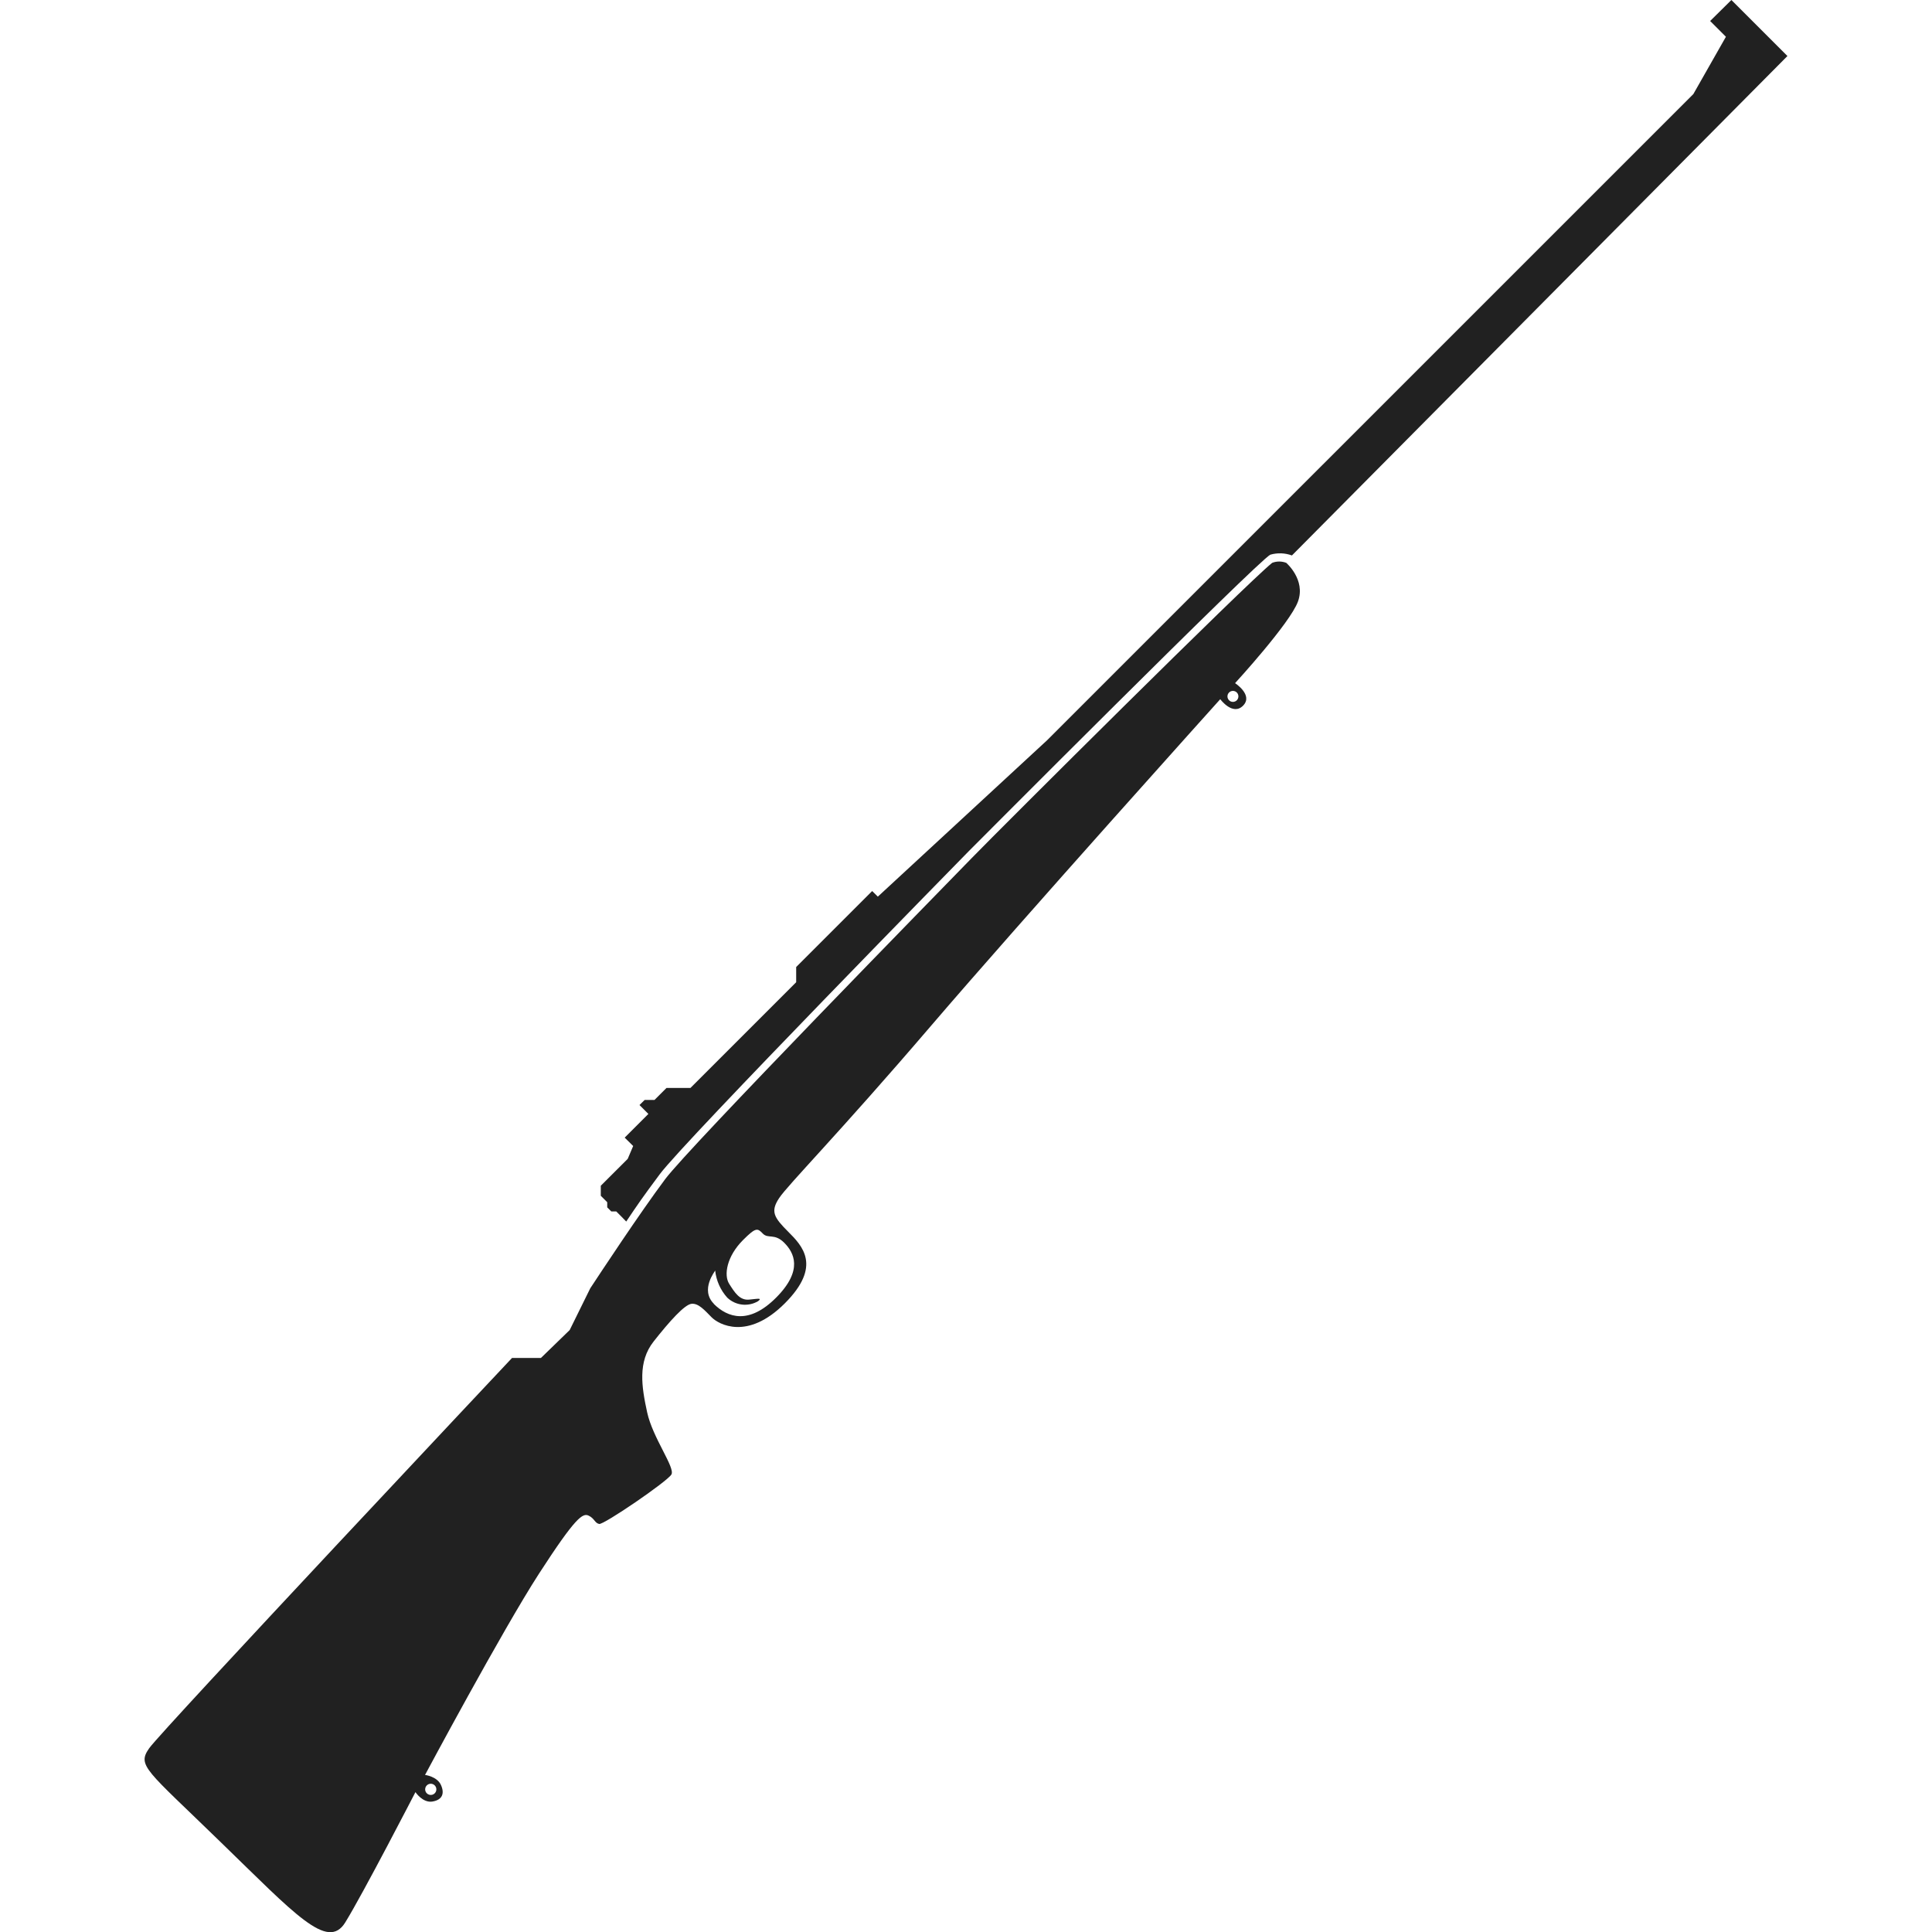
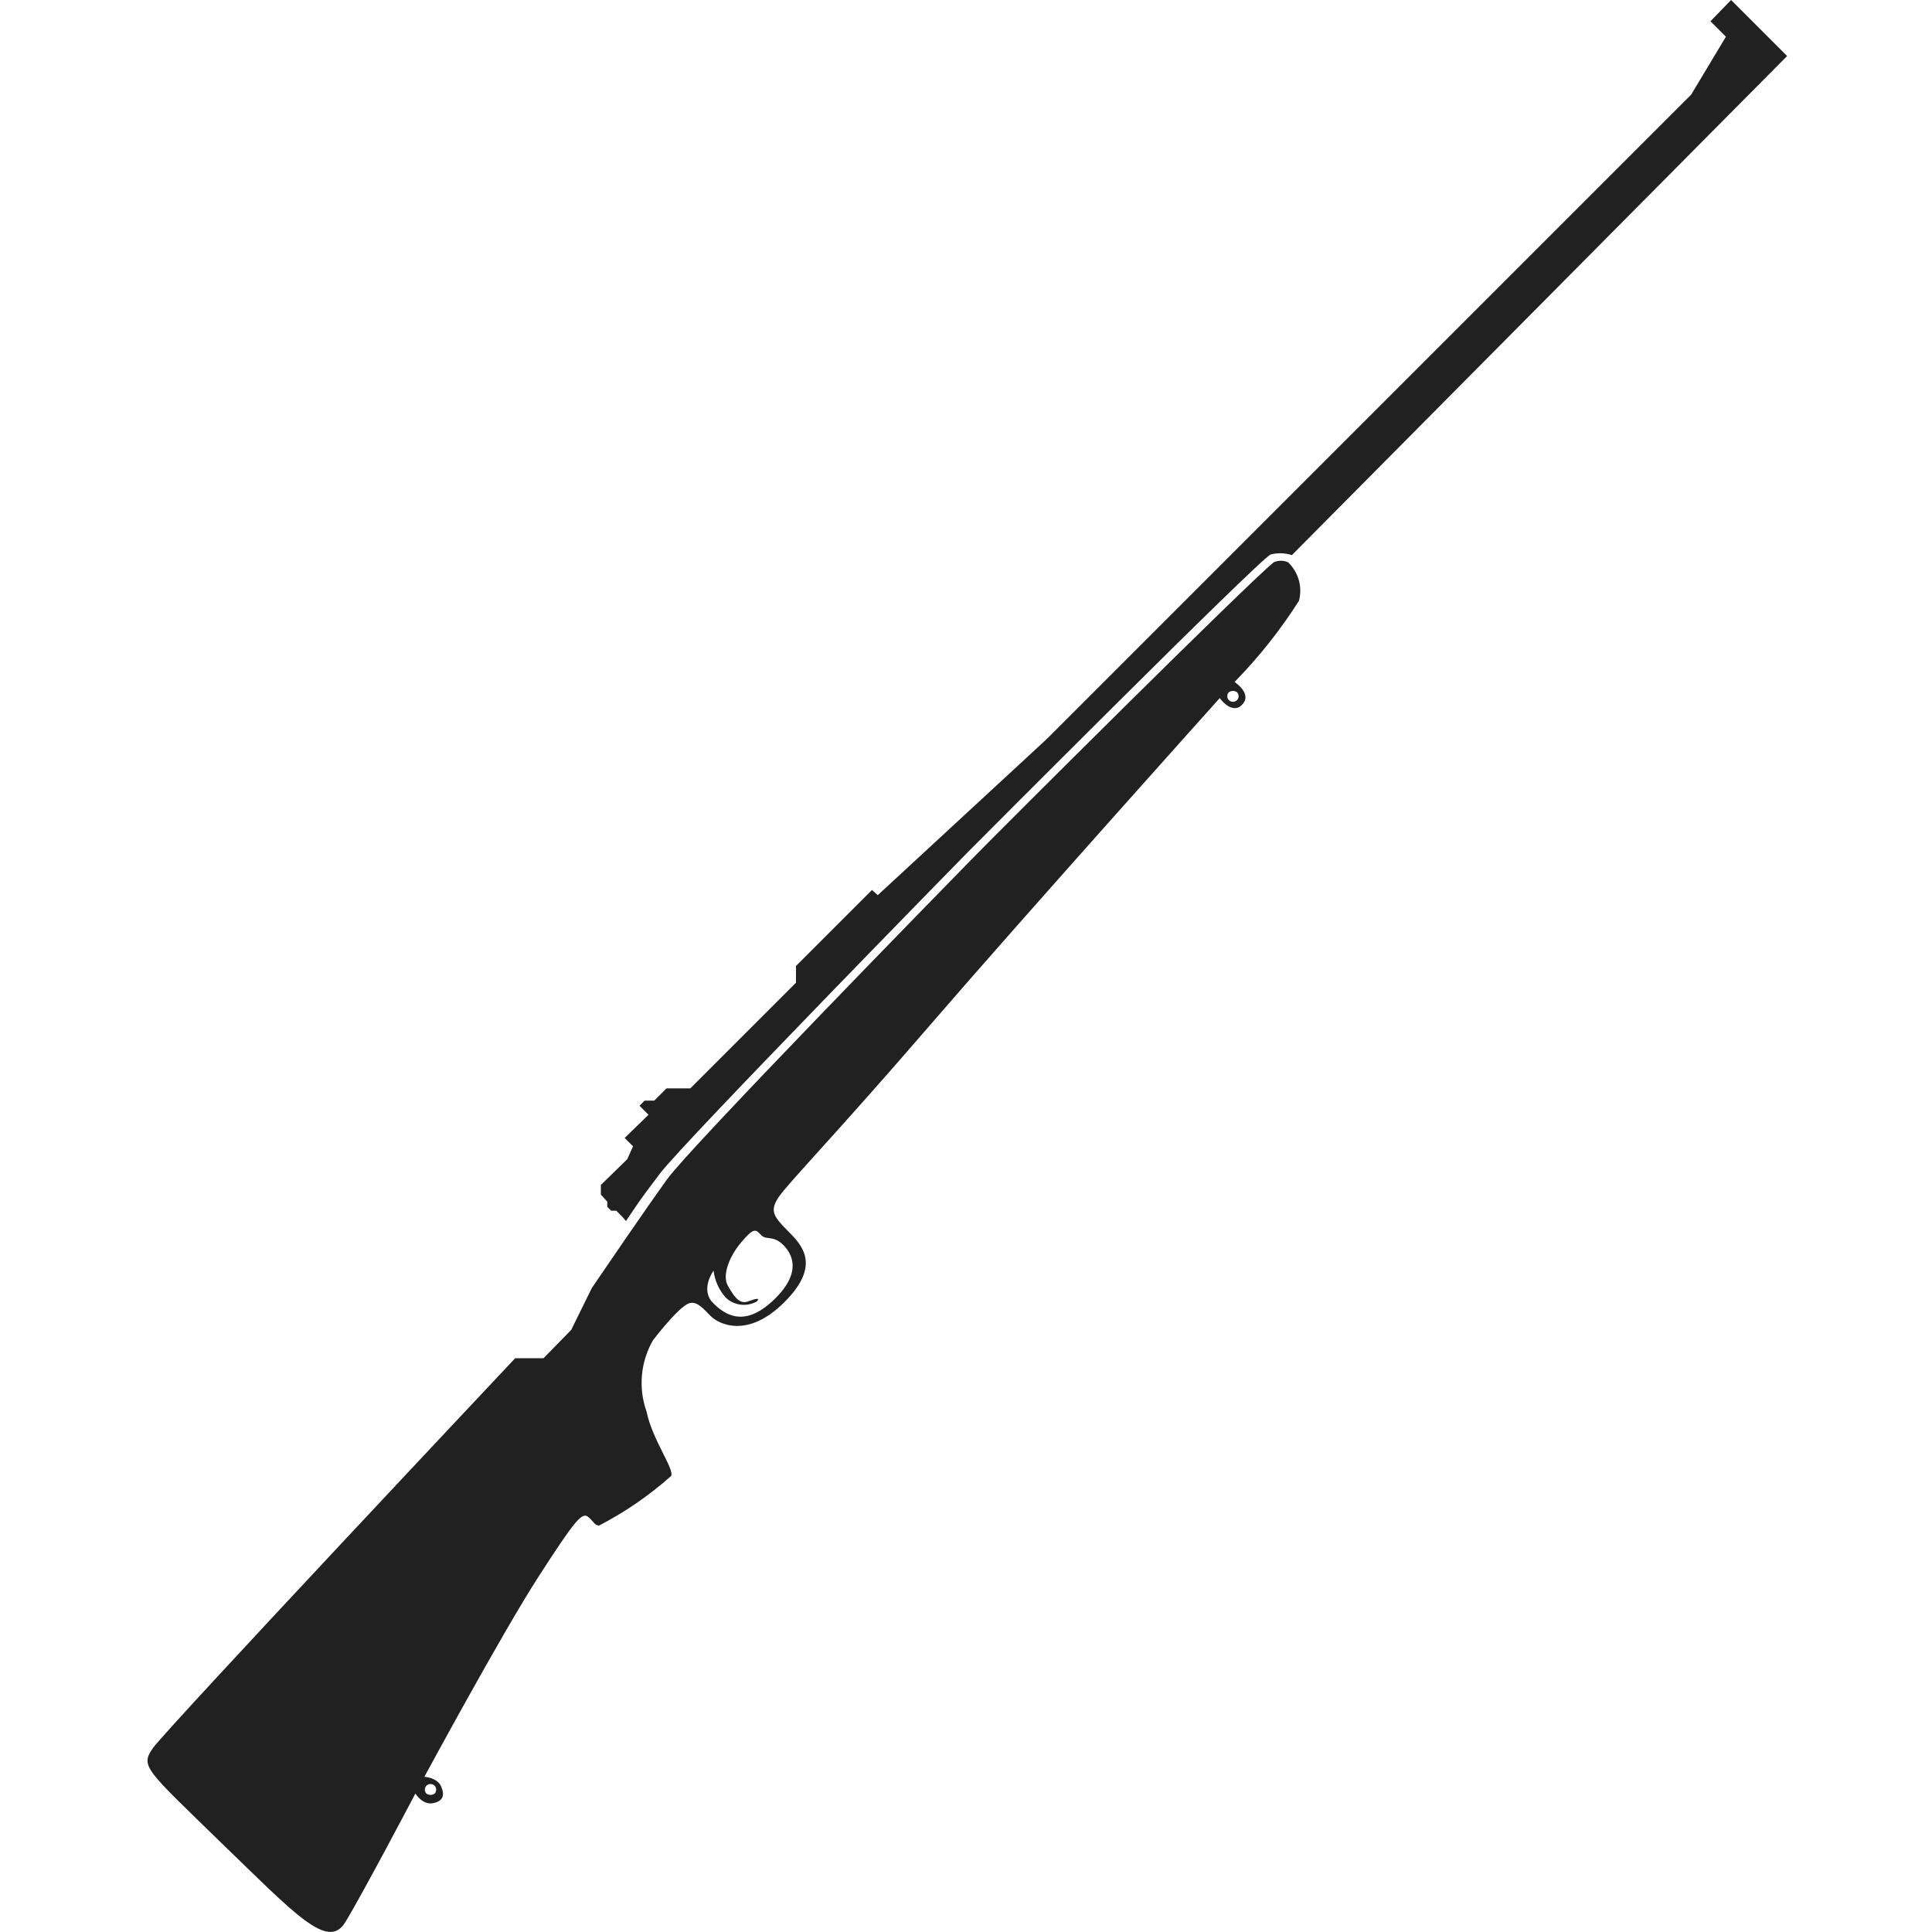
- <svg xmlns="http://www.w3.org/2000/svg" viewBox="0 0 300 300">
-   <g id="rifles">
-     <g id="olssonmodel23308">
-       <g id="weapon">
-         <path d="M197.26,86.13c-1.73.75-46.86,46.07-46.86,46.07s-44.14,45-47.95,50.13c-2.83,3.81-3.28,4.48-5.21,7.35l-.67-.69-.88-.88h-.77l-.63-.63v-.8l-1-1v-1.56l4.18-4.17.85-2L97,176.65l3.68-3.68-1.38-1.38.8-.79h1.53l1.86-1.86h3.72l16.42-16.42v-2.36l11.8-11.8.88.87,26.29-24.29L262.94,14.61,268,5.71l-2.45-2.45L268.85,0l8.7,8.7L200.61,86.25A5.41,5.41,0,0,0,197.26,86.13Z" transform="translate(0)" fill="#212121" />
-         <path d="M34.22,286c11.6,11.25,16.64,16.95,19.38,12.53s10.91-20.25,10.91-20.25,1.13,1.72,2.65,1.46,1.91-1.24,1.31-2.57S66,275.61,66,275.61s12-22.45,17.7-31.26,6.79-9.44,7.71-9,.93,1.14,1.63,1.29,10.62-6.62,11.22-7.69-2.91-5.68-3.77-9.64-1.49-7.84,1-11,4.84-5.78,5.92-5.86,2,1,3.09,2.1,5.56,3.64,11.36-2.16,2.73-8.93.53-11.13-2.8-3.13-1.4-5.23,9.11-9.85,23.49-26.64,45-50.82,45-50.82,1.94,2.64,3.55,1-1.25-3.49-1.25-3.49,8.54-9.3,9.77-12.68-1.82-6-1.82-6a3,3,0,0,0-2.19,0c-4,3.2-41.94,41-46.62,45.81s-44,45-47.64,49.9c-4,5.36-10,14.47-11.62,16.93l-3.2,6.49L84,210.86H79.51s-54.42,57.86-56.34,60.6S22.63,274.72,34.22,286ZM190.85,108.74a.85.85,0,1,1,1.2-1.21.86.86,0,0,1,0,1.21A.85.85,0,0,1,190.85,108.74Zm-80,93.71c-2.19-2.19.23-5.1.2-5.16a7.49,7.49,0,0,0,1.88,4.21,4,4,0,0,0,4.78.55c.65-.51.14-.41-1.36-.25s-2.28-1.12-3.13-2.46-.38-4.25,2.16-6.79c2-2,2.24-1.86,3.07-1s1.81-.09,3.32,1.42,3,4.24-1.23,8.5S113,204.63,110.82,202.45Zm-44.59,76a.87.87,0,0,1,1.23-1.23.87.87,0,1,1-1.23,1.23Z" transform="translate(0)" fill="#212121" />
-       </g>
-     </g>
-   </g>
-   <g id="frame">
-     <rect width="300" height="300" fill="none" />
-   </g>
+ <svg xmlns="http://www.w3.org/2000/svg" viewBox="0 0 30 30">
+   <path d="M19.73,8.61c-.18.08-4.69,4.61-4.69,4.61s-4.41,4.5-4.79,5-.33.45-.53.74l-.06-.07-.09-.09H9.49l-.06-.06v-.08l-.1-.11v-.15L9.74,18l.09-.2-.13-.13.37-.36-.14-.14.08-.08h.15l.19-.19h.37l1.64-1.64V15l1.18-1.18.09.08,2.63-2.43,10-10L26.8.57,26.56.33,26.88,0l.87.87L20.06,8.62A.59.59,0,0,0,19.73,8.61Z" transform="translate(0 0)" fill="#212121" />
+   <path d="M3.42,28.6c1.16,1.12,1.67,1.69,1.94,1.25s1.09-2,1.09-2,.11.18.27.15.19-.12.13-.26-.26-.15-.26-.15,1.21-2.24,1.78-3.12.67-1,.77-.91.09.12.16.13a5.47,5.47,0,0,0,1.12-.77c.06-.1-.29-.56-.38-1a1.33,1.33,0,0,1,.1-1.11c.25-.32.48-.57.59-.58s.2.1.31.21.56.36,1.14-.22.27-.89.05-1.11-.28-.31-.14-.52.91-1,2.35-2.67,4.5-5.08,4.5-5.08.19.27.35.1-.12-.35-.12-.35a7.76,7.76,0,0,0,1-1.26A.61.61,0,0,0,20,8.73a.28.28,0,0,0-.22,0c-.4.32-4.19,4.1-4.66,4.58s-4.4,4.5-4.76,5-1,1.44-1.17,1.69l-.32.65-.43.44H8s-5.44,5.78-5.63,6.06S2.26,27.47,3.42,28.6ZM19.08,10.87a.09.09,0,0,1,0-.12.11.11,0,0,1,.13,0,.09.09,0,0,1,0,.12A.09.09,0,0,1,19.08,10.87Zm-8,9.37c-.22-.21,0-.51,0-.51a.77.77,0,0,0,.19.42.41.41,0,0,0,.48.06c.06-.06,0-.05-.14,0s-.23-.11-.31-.25,0-.42.21-.67.23-.19.31-.11.18,0,.33.14.31.43-.12.85S11.3,20.46,11.08,20.24ZM6.62,27.85a.09.09,0,0,1,0-.12.09.09,0,0,1,.13,0,.09.09,0,0,1,0,.12A.11.11,0,0,1,6.62,27.85Z" transform="translate(0 0)" fill="#212121" />
+   <rect width="30" height="30" fill="none" />
</svg>
